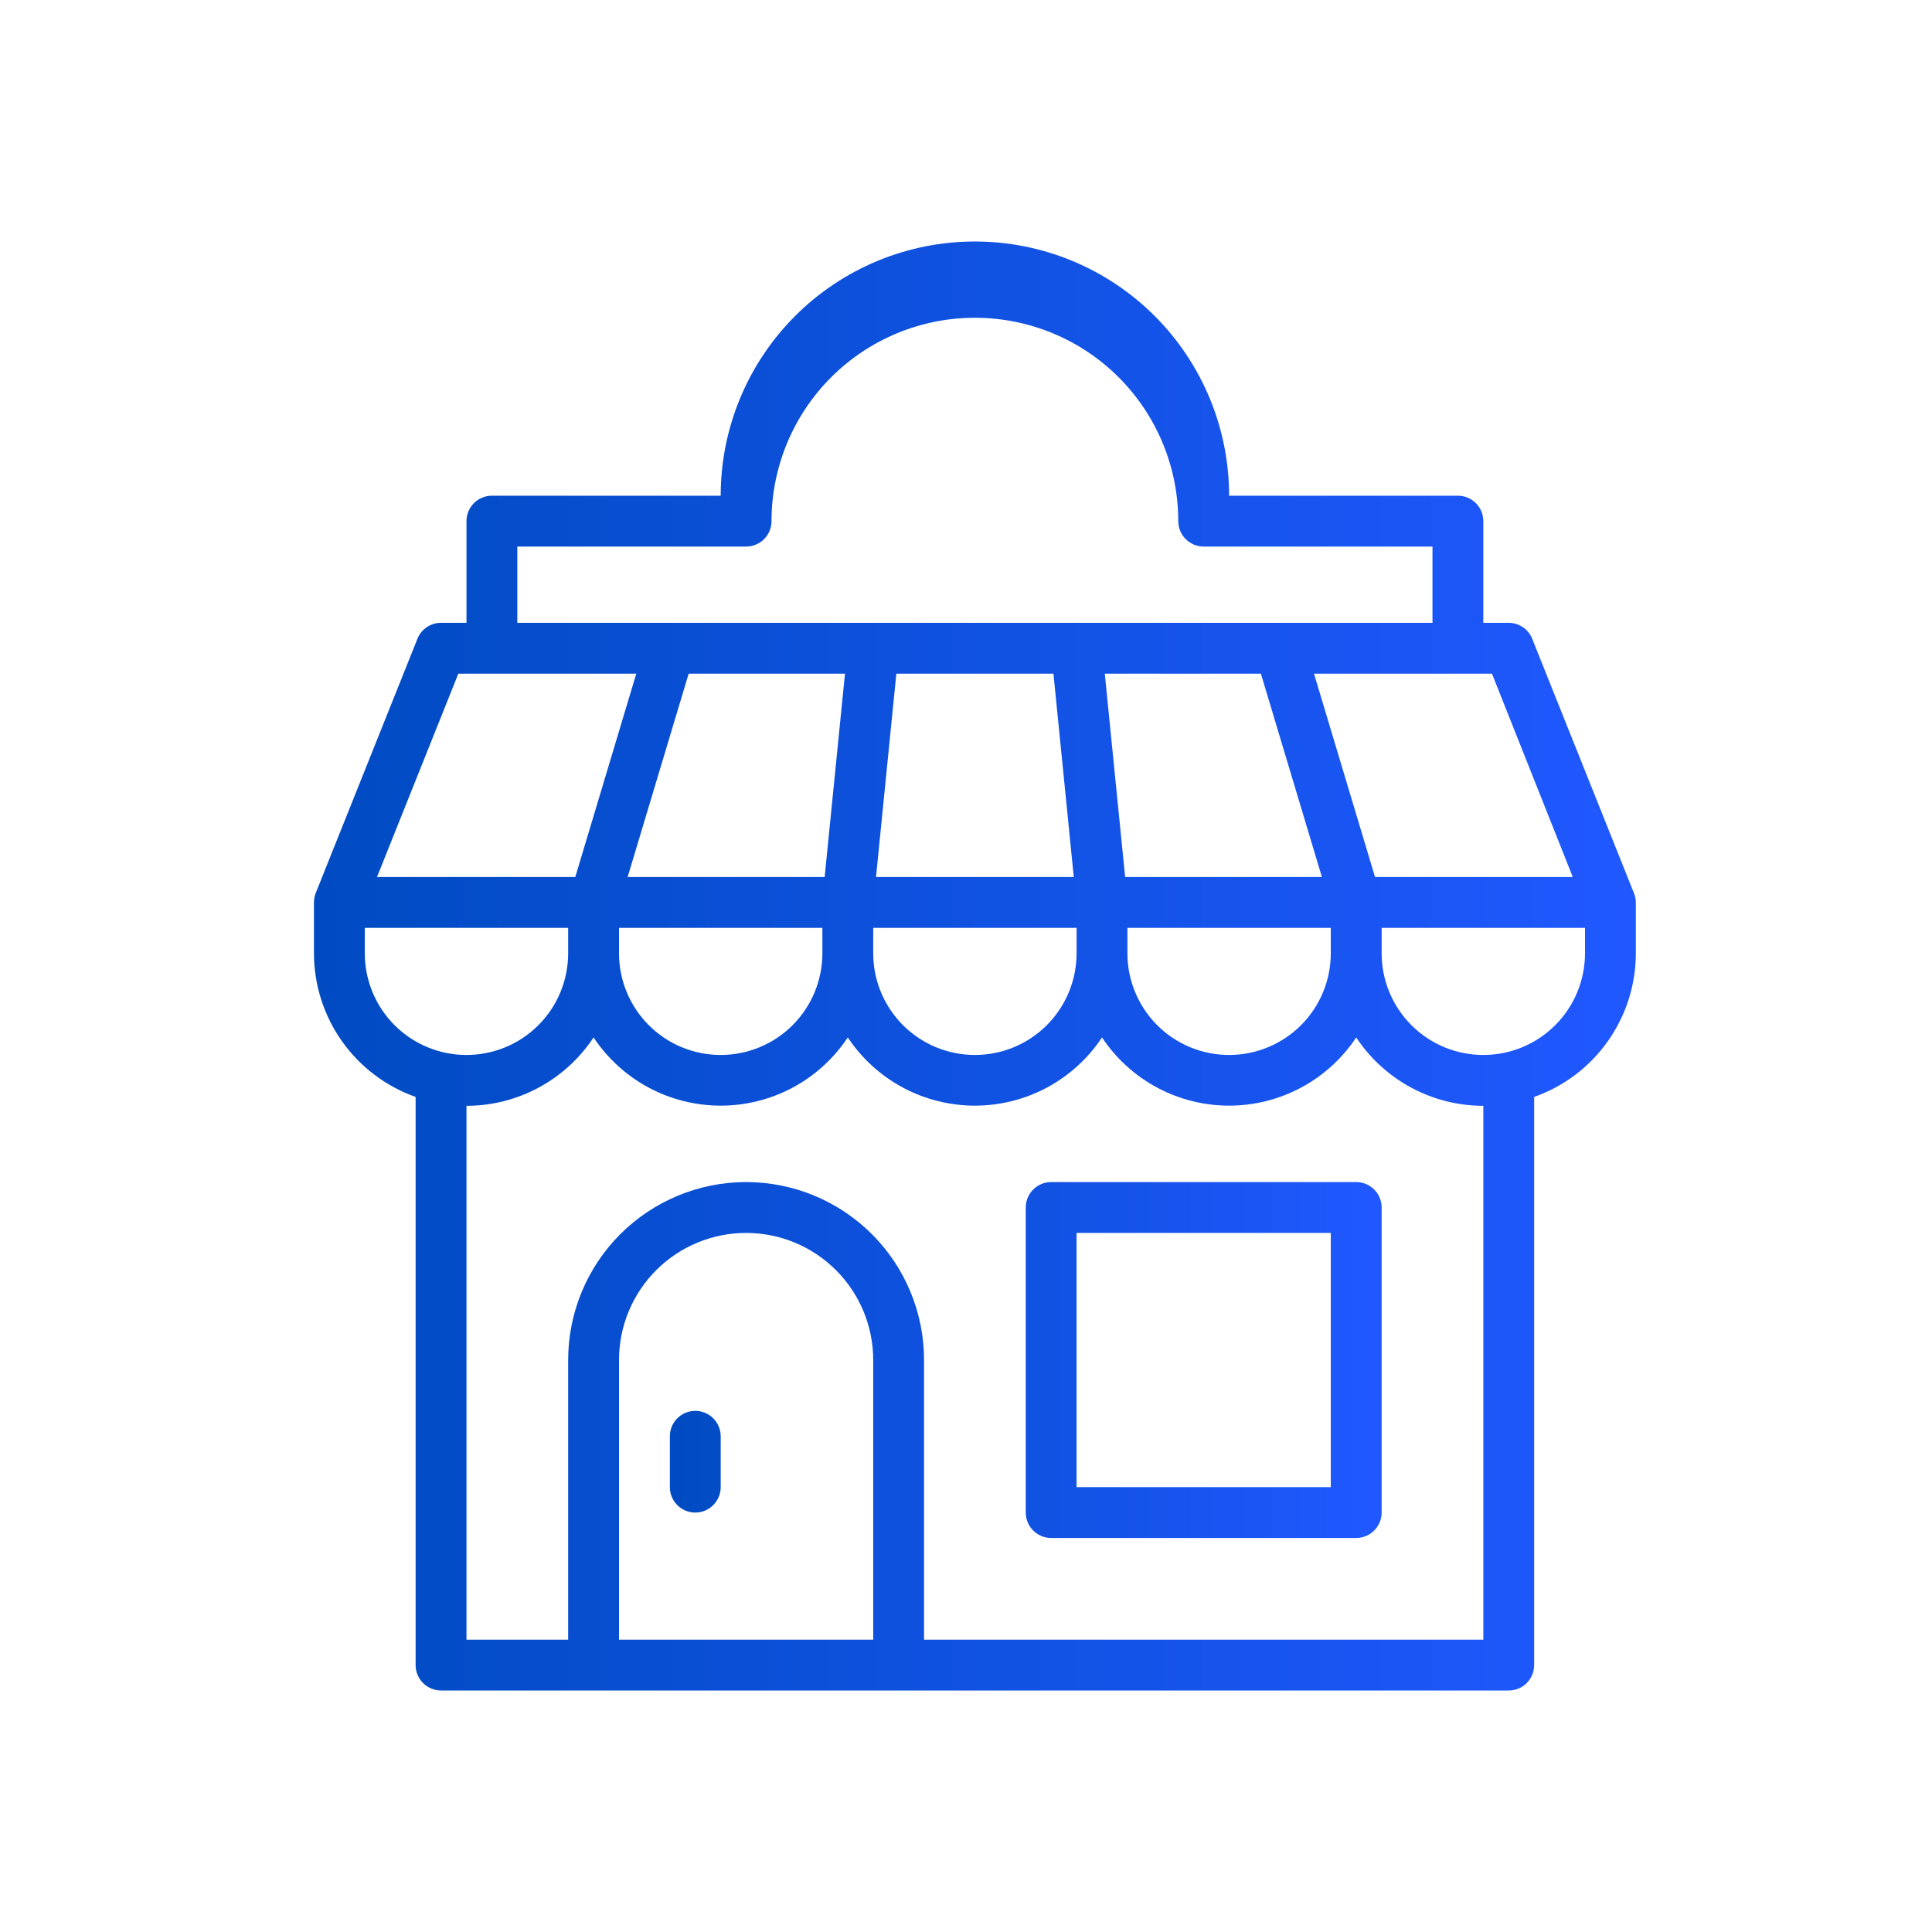
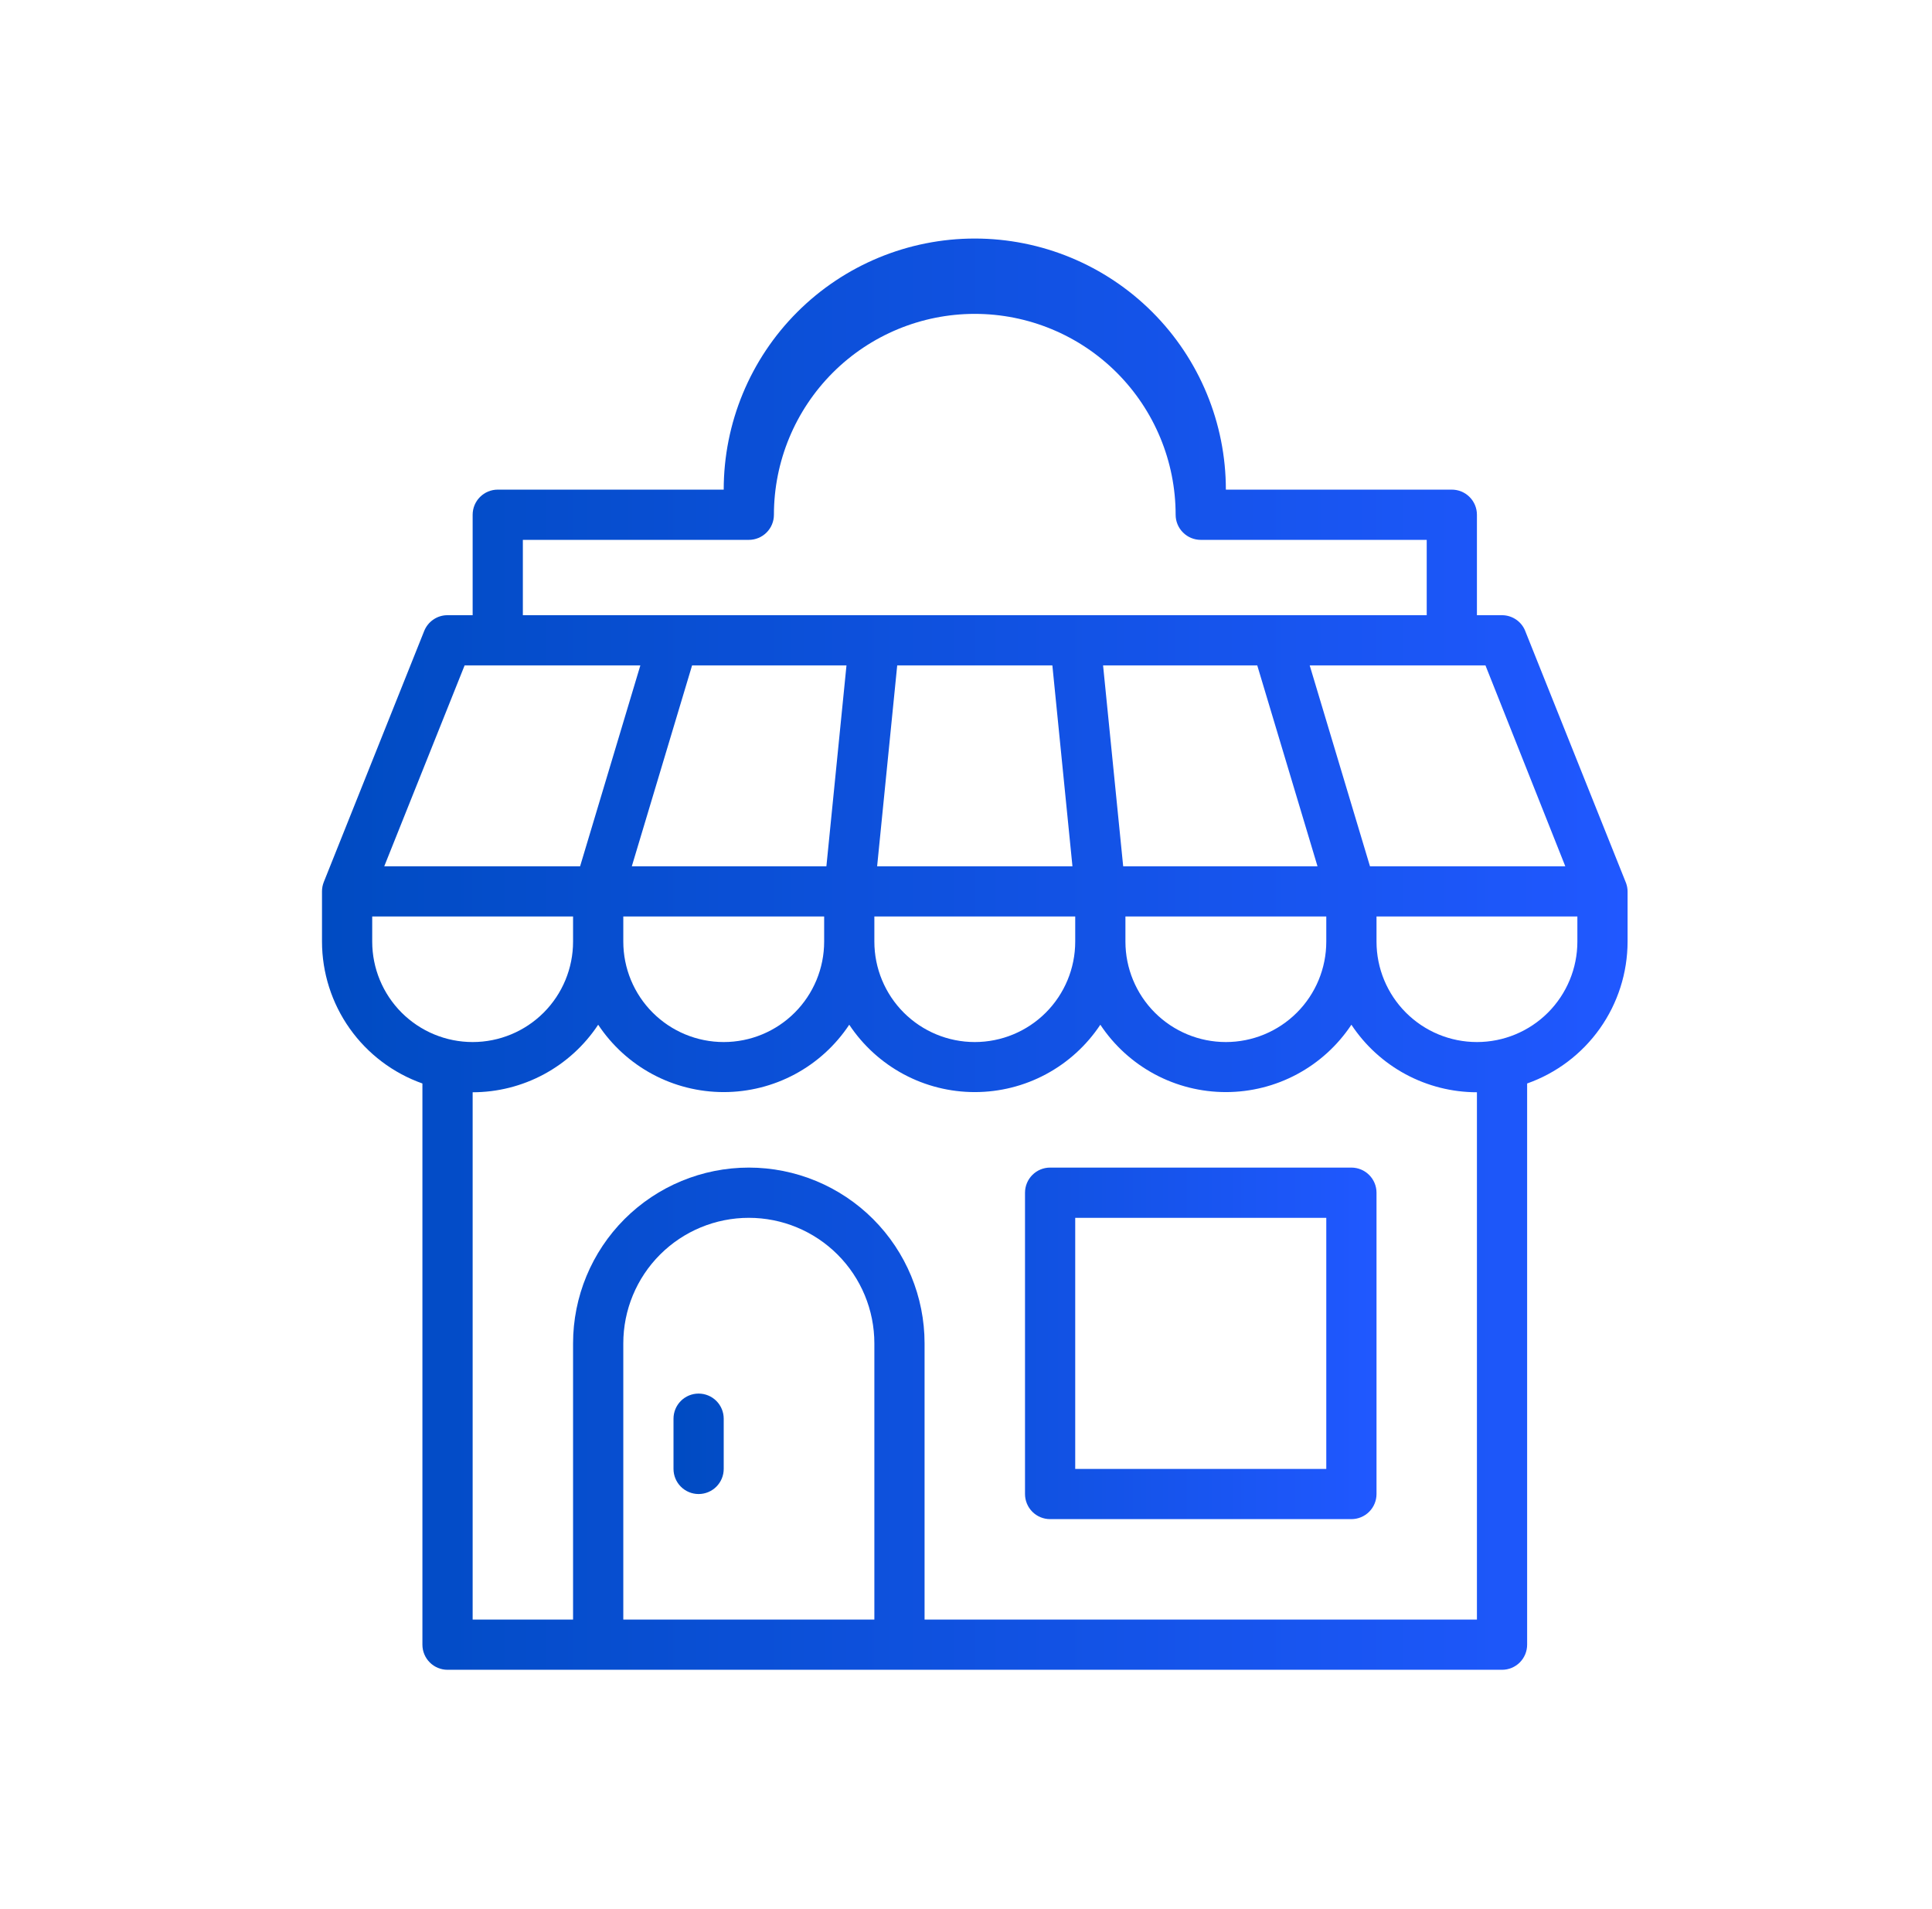
- <svg xmlns="http://www.w3.org/2000/svg" width="80" height="80" viewBox="0 0 80 80" fill="none">
-   <path d="M17.21 45.421V68.947C17.21 69.227 17.321 69.494 17.519 69.692C17.716 69.889 17.984 70 18.263 70H62.474C62.753 70 63.021 69.889 63.218 69.692C63.415 69.494 63.526 69.227 63.526 68.947V45.421C64.757 44.986 65.822 44.181 66.576 43.116C67.33 42.051 67.735 40.779 67.737 39.474V37.368C67.736 37.25 67.714 37.133 67.674 37.021L63.463 26.495C63.391 26.289 63.258 26.111 63.081 25.985C62.903 25.859 62.691 25.79 62.474 25.79H61.421V21.579C61.421 21.3 61.31 21.032 61.113 20.835C60.915 20.637 60.648 20.526 60.368 20.526H50.895C50.895 17.735 49.786 15.057 47.812 13.083C45.838 11.109 43.16 10 40.368 10C37.577 10 34.899 11.109 32.925 13.083C30.951 15.057 29.842 17.735 29.842 20.526H20.368C20.089 20.526 19.822 20.637 19.624 20.835C19.427 21.032 19.316 21.3 19.316 21.579V25.79H18.263C18.052 25.789 17.846 25.852 17.672 25.971C17.497 26.089 17.362 26.257 17.284 26.453L13.074 36.979C13.025 37.103 13 37.235 13 37.368V39.474C13.002 40.779 13.407 42.051 14.161 43.116C14.915 44.181 15.98 44.986 17.21 45.421ZM15.105 39.474V38.421H23.526V39.474C23.526 40.59 23.083 41.661 22.293 42.451C21.503 43.241 20.433 43.684 19.316 43.684C18.199 43.684 17.128 43.241 16.338 42.451C15.549 41.661 15.105 40.59 15.105 39.474ZM34.989 27.895L34.147 36.316H25.989L28.516 27.895H34.989ZM52.211 27.895L54.737 36.316H46.59L45.747 27.895H52.211ZM34.053 39.474C34.053 40.59 33.609 41.661 32.819 42.451C32.03 43.241 30.959 43.684 29.842 43.684C28.725 43.684 27.654 43.241 26.865 42.451C26.075 41.661 25.632 40.59 25.632 39.474V38.421H34.053V39.474ZM36.158 38.421H44.579V39.474C44.579 40.59 44.135 41.661 43.346 42.451C42.556 43.241 41.485 43.684 40.368 43.684C39.252 43.684 38.181 43.241 37.391 42.451C36.602 41.661 36.158 40.59 36.158 39.474V38.421ZM46.684 38.421H55.105V39.474C55.105 40.59 54.662 41.661 53.872 42.451C53.082 43.241 52.011 43.684 50.895 43.684C49.778 43.684 48.707 43.241 47.917 42.451C47.128 41.661 46.684 40.59 46.684 39.474V38.421ZM43.621 27.895L44.463 36.316H36.274L37.116 27.895H43.621ZM25.632 67.895V56.316C25.632 54.92 26.186 53.581 27.173 52.594C28.16 51.607 29.499 51.053 30.895 51.053C32.291 51.053 33.629 51.607 34.616 52.594C35.603 53.581 36.158 54.92 36.158 56.316V67.895H25.632ZM61.421 67.895H38.263V56.316C38.263 54.362 37.487 52.487 36.105 51.105C34.723 49.724 32.849 48.947 30.895 48.947C28.941 48.947 27.066 49.724 25.684 51.105C24.303 52.487 23.526 54.362 23.526 56.316V67.895H19.316V45.789C20.359 45.789 21.385 45.53 22.303 45.036C23.222 44.541 24.004 43.828 24.579 42.958C25.155 43.826 25.937 44.539 26.855 45.032C27.774 45.525 28.8 45.782 29.842 45.782C30.884 45.782 31.91 45.525 32.829 45.032C33.747 44.539 34.529 43.826 35.105 42.958C35.681 43.826 36.464 44.539 37.382 45.032C38.3 45.525 39.326 45.782 40.368 45.782C41.411 45.782 42.437 45.525 43.355 45.032C44.273 44.539 45.056 43.826 45.632 42.958C46.208 43.826 46.99 44.539 47.908 45.032C48.827 45.525 49.852 45.782 50.895 45.782C51.937 45.782 52.963 45.525 53.881 45.032C54.8 44.539 55.582 43.826 56.158 42.958C56.733 43.828 57.515 44.541 58.433 45.036C59.352 45.53 60.378 45.789 61.421 45.789V67.895ZM65.632 39.474C65.632 40.59 65.188 41.661 64.398 42.451C63.609 43.241 62.538 43.684 61.421 43.684C60.304 43.684 59.233 43.241 58.444 42.451C57.654 41.661 57.211 40.59 57.211 39.474V38.421H65.632V39.474ZM65.126 36.316H56.937L54.41 27.895H61.779L65.126 36.316ZM21.421 22.632H30.895C31.174 22.632 31.442 22.521 31.639 22.323C31.837 22.126 31.947 21.858 31.947 21.579C31.947 19.346 32.835 17.204 34.414 15.624C35.993 14.045 38.135 13.158 40.368 13.158C42.602 13.158 44.744 14.045 46.323 15.624C47.902 17.204 48.789 19.346 48.789 21.579C48.789 21.858 48.9 22.126 49.098 22.323C49.295 22.521 49.563 22.632 49.842 22.632H59.316V25.79H21.421V22.632ZM18.979 27.895H26.347L23.821 36.316H15.611L18.979 27.895Z" fill="url(#paint0_linear_1746_6471)" />
-   <path d="M28.789 58.421C28.51 58.421 28.242 58.532 28.045 58.729C27.848 58.927 27.737 59.194 27.737 59.474V61.579C27.737 61.858 27.848 62.126 28.045 62.323C28.242 62.521 28.51 62.632 28.789 62.632C29.069 62.632 29.336 62.521 29.534 62.323C29.731 62.126 29.842 61.858 29.842 61.579V59.474C29.842 59.194 29.731 58.927 29.534 58.729C29.336 58.532 29.069 58.421 28.789 58.421ZM56.158 48.947H43.526C43.247 48.947 42.979 49.058 42.782 49.256C42.585 49.453 42.474 49.721 42.474 50V62.632C42.474 62.911 42.585 63.178 42.782 63.376C42.979 63.573 43.247 63.684 43.526 63.684H56.158C56.437 63.684 56.705 63.573 56.902 63.376C57.1 63.178 57.211 62.911 57.211 62.632V50C57.211 49.721 57.1 49.453 56.902 49.256C56.705 49.058 56.437 48.947 56.158 48.947ZM55.105 61.579H44.579V51.053H55.105V61.579Z" fill="url(#paint1_linear_1746_6471)" />
+ <svg xmlns="http://www.w3.org/2000/svg" width="81" height="80" viewBox="0 0 81 80" fill="none">
+   <path d="M17.71 45.421V68.947C17.71 69.227 17.821 69.494 18.019 69.692C18.216 69.889 18.484 70 18.763 70H62.974C63.253 70 63.521 69.889 63.718 69.692C63.915 69.494 64.026 69.227 64.026 68.947V45.421C65.257 44.986 66.322 44.181 67.076 43.116C67.83 42.051 68.235 40.779 68.237 39.474V37.368C68.236 37.25 68.214 37.133 68.174 37.021L63.963 26.495C63.891 26.289 63.758 26.111 63.581 25.985C63.403 25.859 63.191 25.79 62.974 25.79H61.921V21.579C61.921 21.3 61.81 21.032 61.613 20.835C61.415 20.637 61.148 20.526 60.868 20.526H51.395C51.395 17.735 50.286 15.057 48.312 13.083C46.338 11.109 43.66 10 40.868 10C38.077 10 35.399 11.109 33.425 13.083C31.451 15.057 30.342 17.735 30.342 20.526H20.868C20.589 20.526 20.322 20.637 20.124 20.835C19.927 21.032 19.816 21.3 19.816 21.579V25.79H18.763C18.552 25.789 18.346 25.852 18.172 25.971C17.997 26.089 17.862 26.257 17.784 26.453L13.574 36.979C13.525 37.103 13.5 37.235 13.5 37.368V39.474C13.502 40.779 13.907 42.051 14.661 43.116C15.415 44.181 16.48 44.986 17.71 45.421ZM15.605 39.474V38.421H24.026V39.474C24.026 40.59 23.583 41.661 22.793 42.451C22.003 43.241 20.933 43.684 19.816 43.684C18.699 43.684 17.628 43.241 16.838 42.451C16.049 41.661 15.605 40.59 15.605 39.474ZM35.489 27.895L34.647 36.316H26.489L29.016 27.895H35.489ZM52.711 27.895L55.237 36.316H47.09L46.247 27.895H52.711ZM34.553 39.474C34.553 40.59 34.109 41.661 33.319 42.451C32.53 43.241 31.459 43.684 30.342 43.684C29.225 43.684 28.154 43.241 27.365 42.451C26.575 41.661 26.132 40.59 26.132 39.474V38.421H34.553V39.474ZM36.658 38.421H45.079V39.474C45.079 40.59 44.635 41.661 43.846 42.451C43.056 43.241 41.985 43.684 40.868 43.684C39.752 43.684 38.681 43.241 37.891 42.451C37.102 41.661 36.658 40.59 36.658 39.474V38.421ZM47.184 38.421H55.605V39.474C55.605 40.59 55.162 41.661 54.372 42.451C53.582 43.241 52.511 43.684 51.395 43.684C50.278 43.684 49.207 43.241 48.417 42.451C47.628 41.661 47.184 40.59 47.184 39.474V38.421ZM44.121 27.895L44.963 36.316H36.774L37.616 27.895H44.121ZM26.132 67.895V56.316C26.132 54.92 26.686 53.581 27.673 52.594C28.66 51.607 29.999 51.053 31.395 51.053C32.791 51.053 34.129 51.607 35.116 52.594C36.103 53.581 36.658 54.92 36.658 56.316V67.895H26.132ZM61.921 67.895H38.763V56.316C38.763 54.362 37.987 52.487 36.605 51.105C35.223 49.724 33.349 48.947 31.395 48.947C29.441 48.947 27.566 49.724 26.184 51.105C24.803 52.487 24.026 54.362 24.026 56.316V67.895H19.816V45.789C20.859 45.789 21.885 45.53 22.803 45.036C23.722 44.541 24.504 43.828 25.079 42.958C25.655 43.826 26.437 44.539 27.355 45.032C28.274 45.525 29.3 45.782 30.342 45.782C31.384 45.782 32.41 45.525 33.329 45.032C34.247 44.539 35.029 43.826 35.605 42.958C36.181 43.826 36.964 44.539 37.882 45.032C38.8 45.525 39.826 45.782 40.868 45.782C41.911 45.782 42.937 45.525 43.855 45.032C44.773 44.539 45.556 43.826 46.132 42.958C46.708 43.826 47.49 44.539 48.408 45.032C49.327 45.525 50.352 45.782 51.395 45.782C52.437 45.782 53.463 45.525 54.381 45.032C55.3 44.539 56.082 43.826 56.658 42.958C57.233 43.828 58.015 44.541 58.933 45.036C59.852 45.53 60.878 45.789 61.921 45.789V67.895ZM66.132 39.474C66.132 40.59 65.688 41.661 64.898 42.451C64.109 43.241 63.038 43.684 61.921 43.684C60.804 43.684 59.733 43.241 58.944 42.451C58.154 41.661 57.711 40.59 57.711 39.474V38.421H66.132V39.474ZM65.626 36.316H57.437L54.91 27.895H62.279L65.626 36.316ZM21.921 22.632H31.395C31.674 22.632 31.942 22.521 32.139 22.323C32.337 22.126 32.447 21.858 32.447 21.579C32.447 19.346 33.335 17.204 34.914 15.624C36.493 14.045 38.635 13.158 40.868 13.158C43.102 13.158 45.244 14.045 46.823 15.624C48.402 17.204 49.289 19.346 49.289 21.579C49.289 21.858 49.4 22.126 49.598 22.323C49.795 22.521 50.063 22.632 50.342 22.632H59.816V25.79H21.921V22.632ZM19.479 27.895H26.847L24.321 36.316H16.11L19.479 27.895Z" fill="url(#paint0_linear_1913_11354)" />
+   <path d="M29.289 58.421C29.01 58.421 28.742 58.532 28.545 58.729C28.348 58.927 28.237 59.194 28.237 59.474V61.579C28.237 61.858 28.348 62.126 28.545 62.323C28.742 62.521 29.01 62.632 29.289 62.632C29.569 62.632 29.836 62.521 30.034 62.323C30.231 62.126 30.342 61.858 30.342 61.579V59.474C30.342 59.194 30.231 58.927 30.034 58.729C29.836 58.532 29.569 58.421 29.289 58.421ZM56.658 48.947H44.026C43.747 48.947 43.479 49.058 43.282 49.256C43.085 49.453 42.974 49.721 42.974 50V62.632C42.974 62.911 43.085 63.178 43.282 63.376C43.479 63.573 43.747 63.684 44.026 63.684H56.658C56.937 63.684 57.205 63.573 57.402 63.376C57.6 63.178 57.711 62.911 57.711 62.632V50C57.711 49.721 57.6 49.453 57.402 49.256C57.205 49.058 56.937 48.947 56.658 48.947ZM55.605 61.579H45.079V51.053H55.605V61.579Z" fill="url(#paint1_linear_1913_11354)" />
  <defs>
-     <linearGradient id="paint0_linear_1746_6471" x1="67.737" y1="40" x2="13" y2="40" gradientUnits="userSpaceOnUse">
+     <linearGradient id="paint0_linear_1913_11354" x1="68.237" y1="40" x2="13.5" y2="40" gradientUnits="userSpaceOnUse">
      <stop stop-color="#2058FF" />
      <stop offset="1" stop-color="#004BC2" />
    </linearGradient>
-     <linearGradient id="paint1_linear_1746_6471" x1="57.211" y1="56.316" x2="27.737" y2="56.316" gradientUnits="userSpaceOnUse">
+     <linearGradient id="paint1_linear_1913_11354" x1="57.711" y1="56.316" x2="28.237" y2="56.316" gradientUnits="userSpaceOnUse">
      <stop stop-color="#2058FF" />
      <stop offset="1" stop-color="#004BC2" />
    </linearGradient>
  </defs>
</svg>
